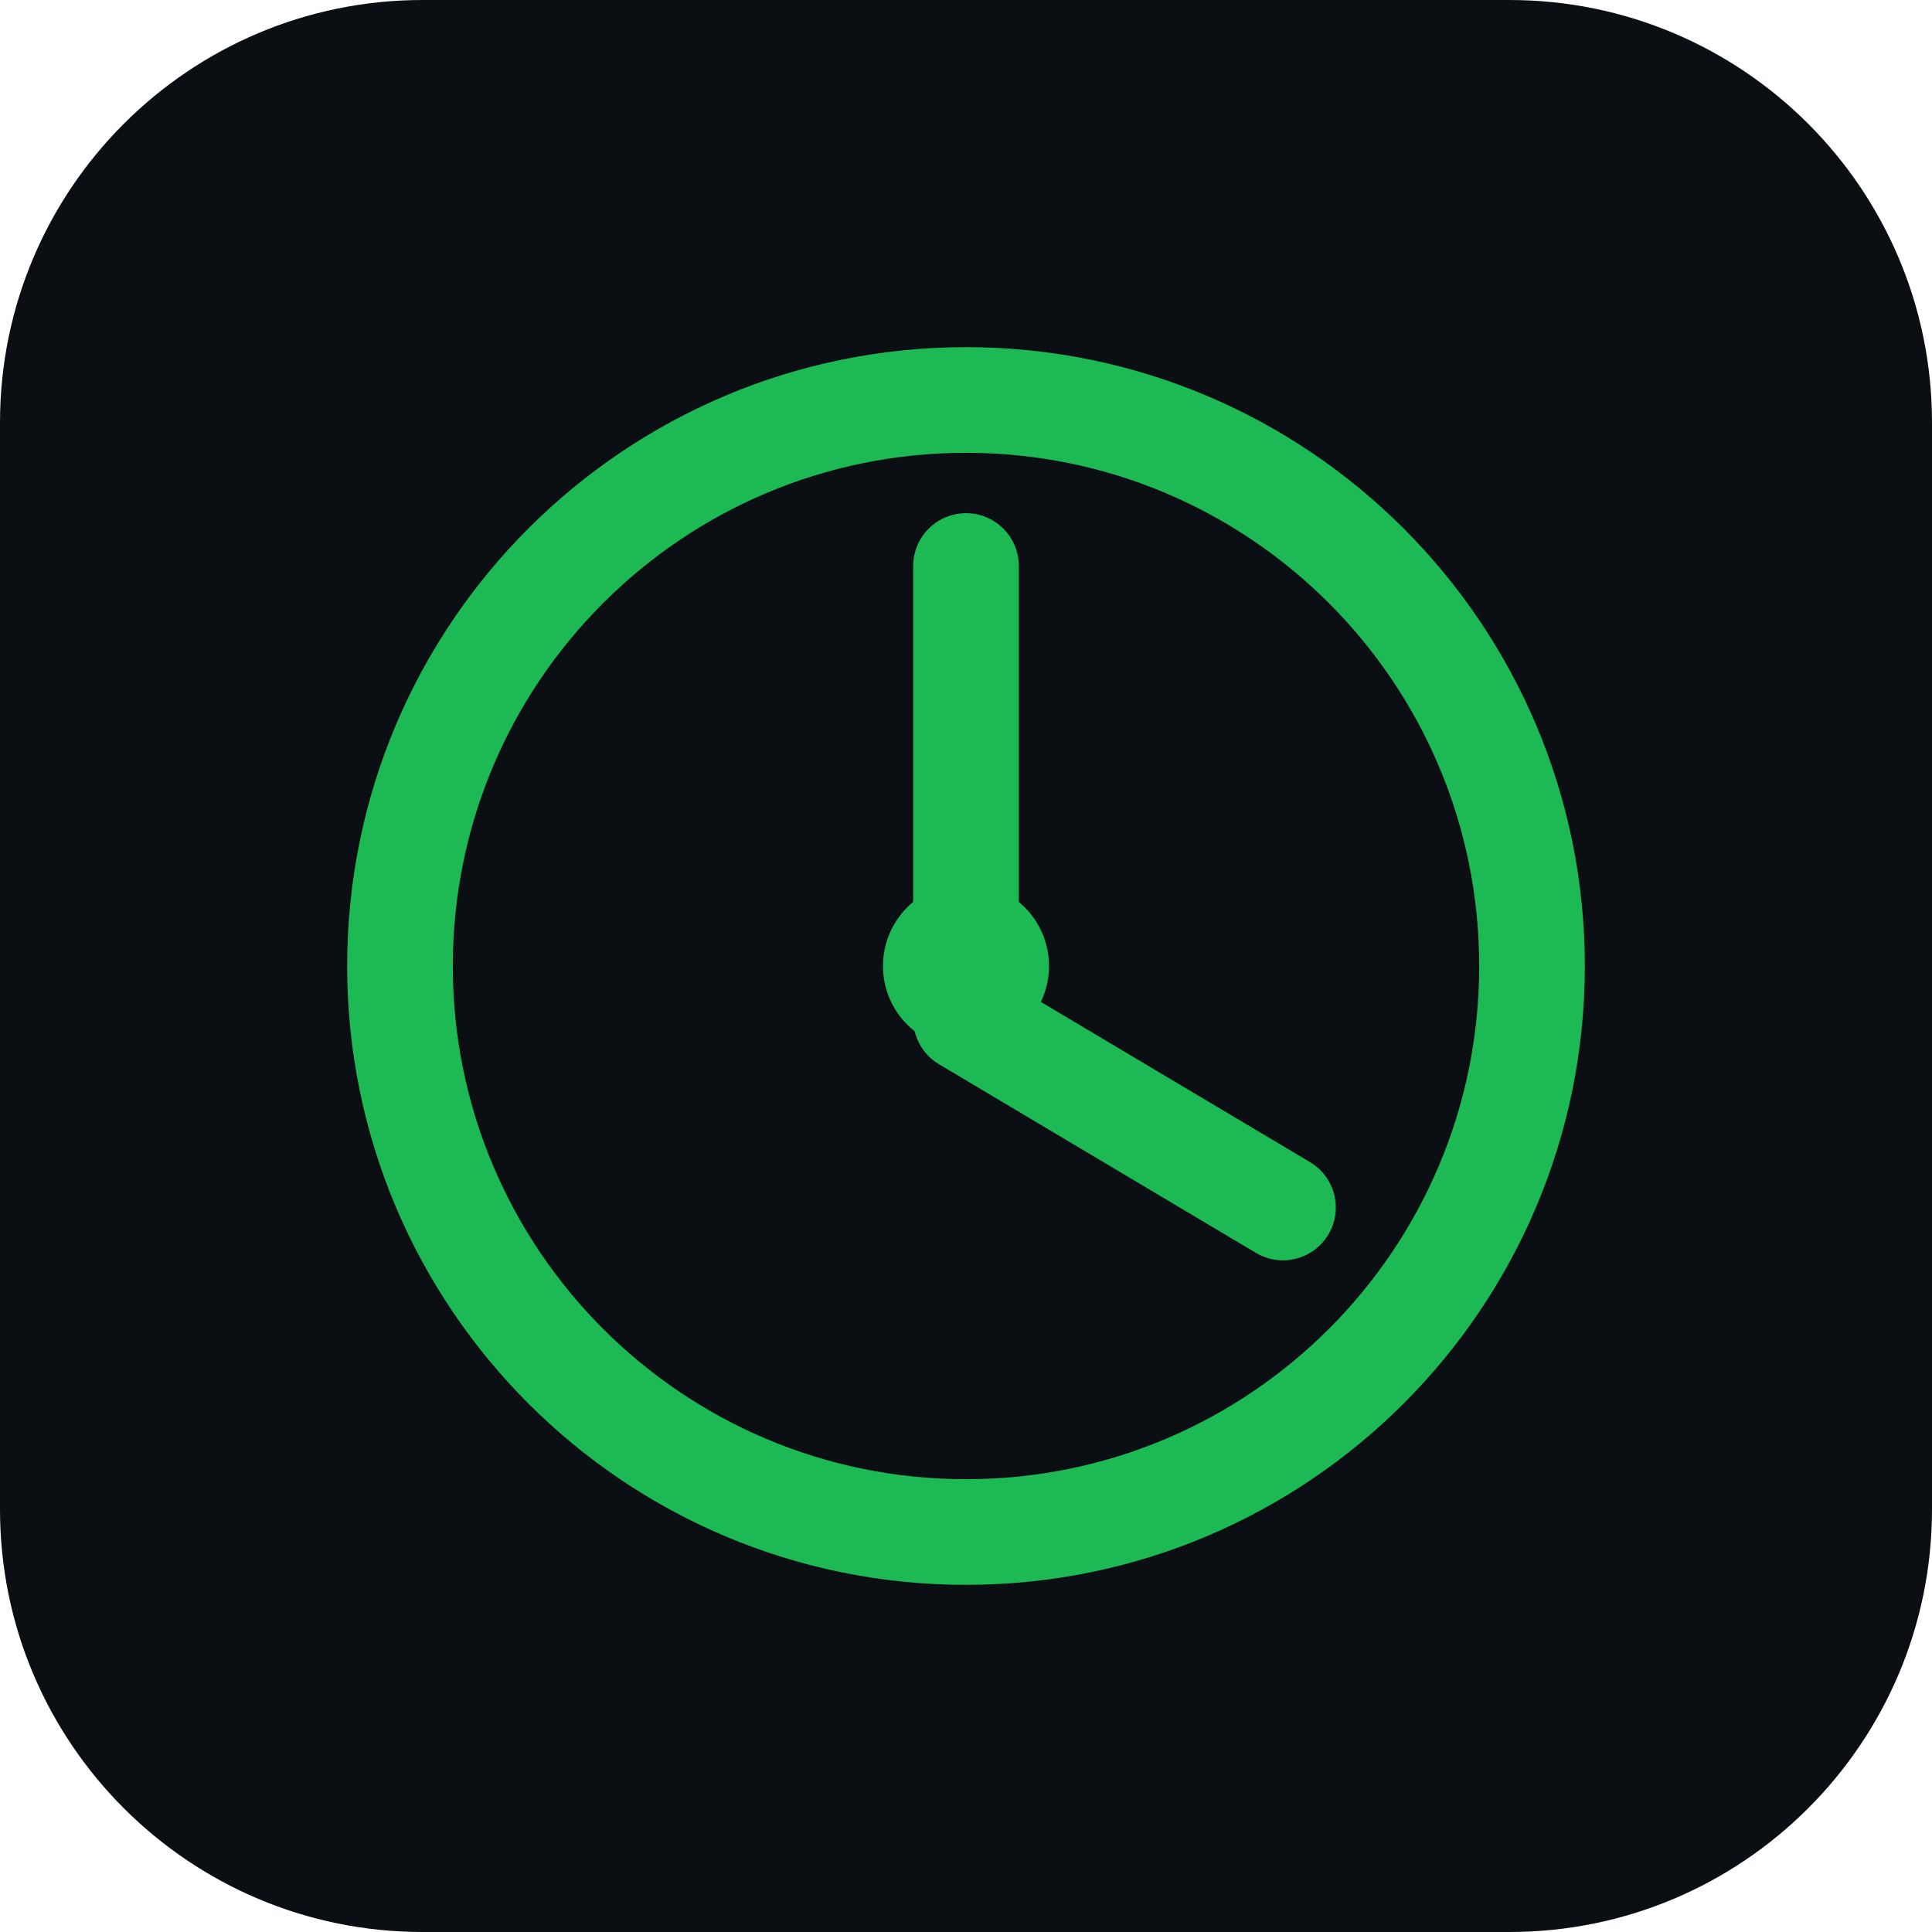
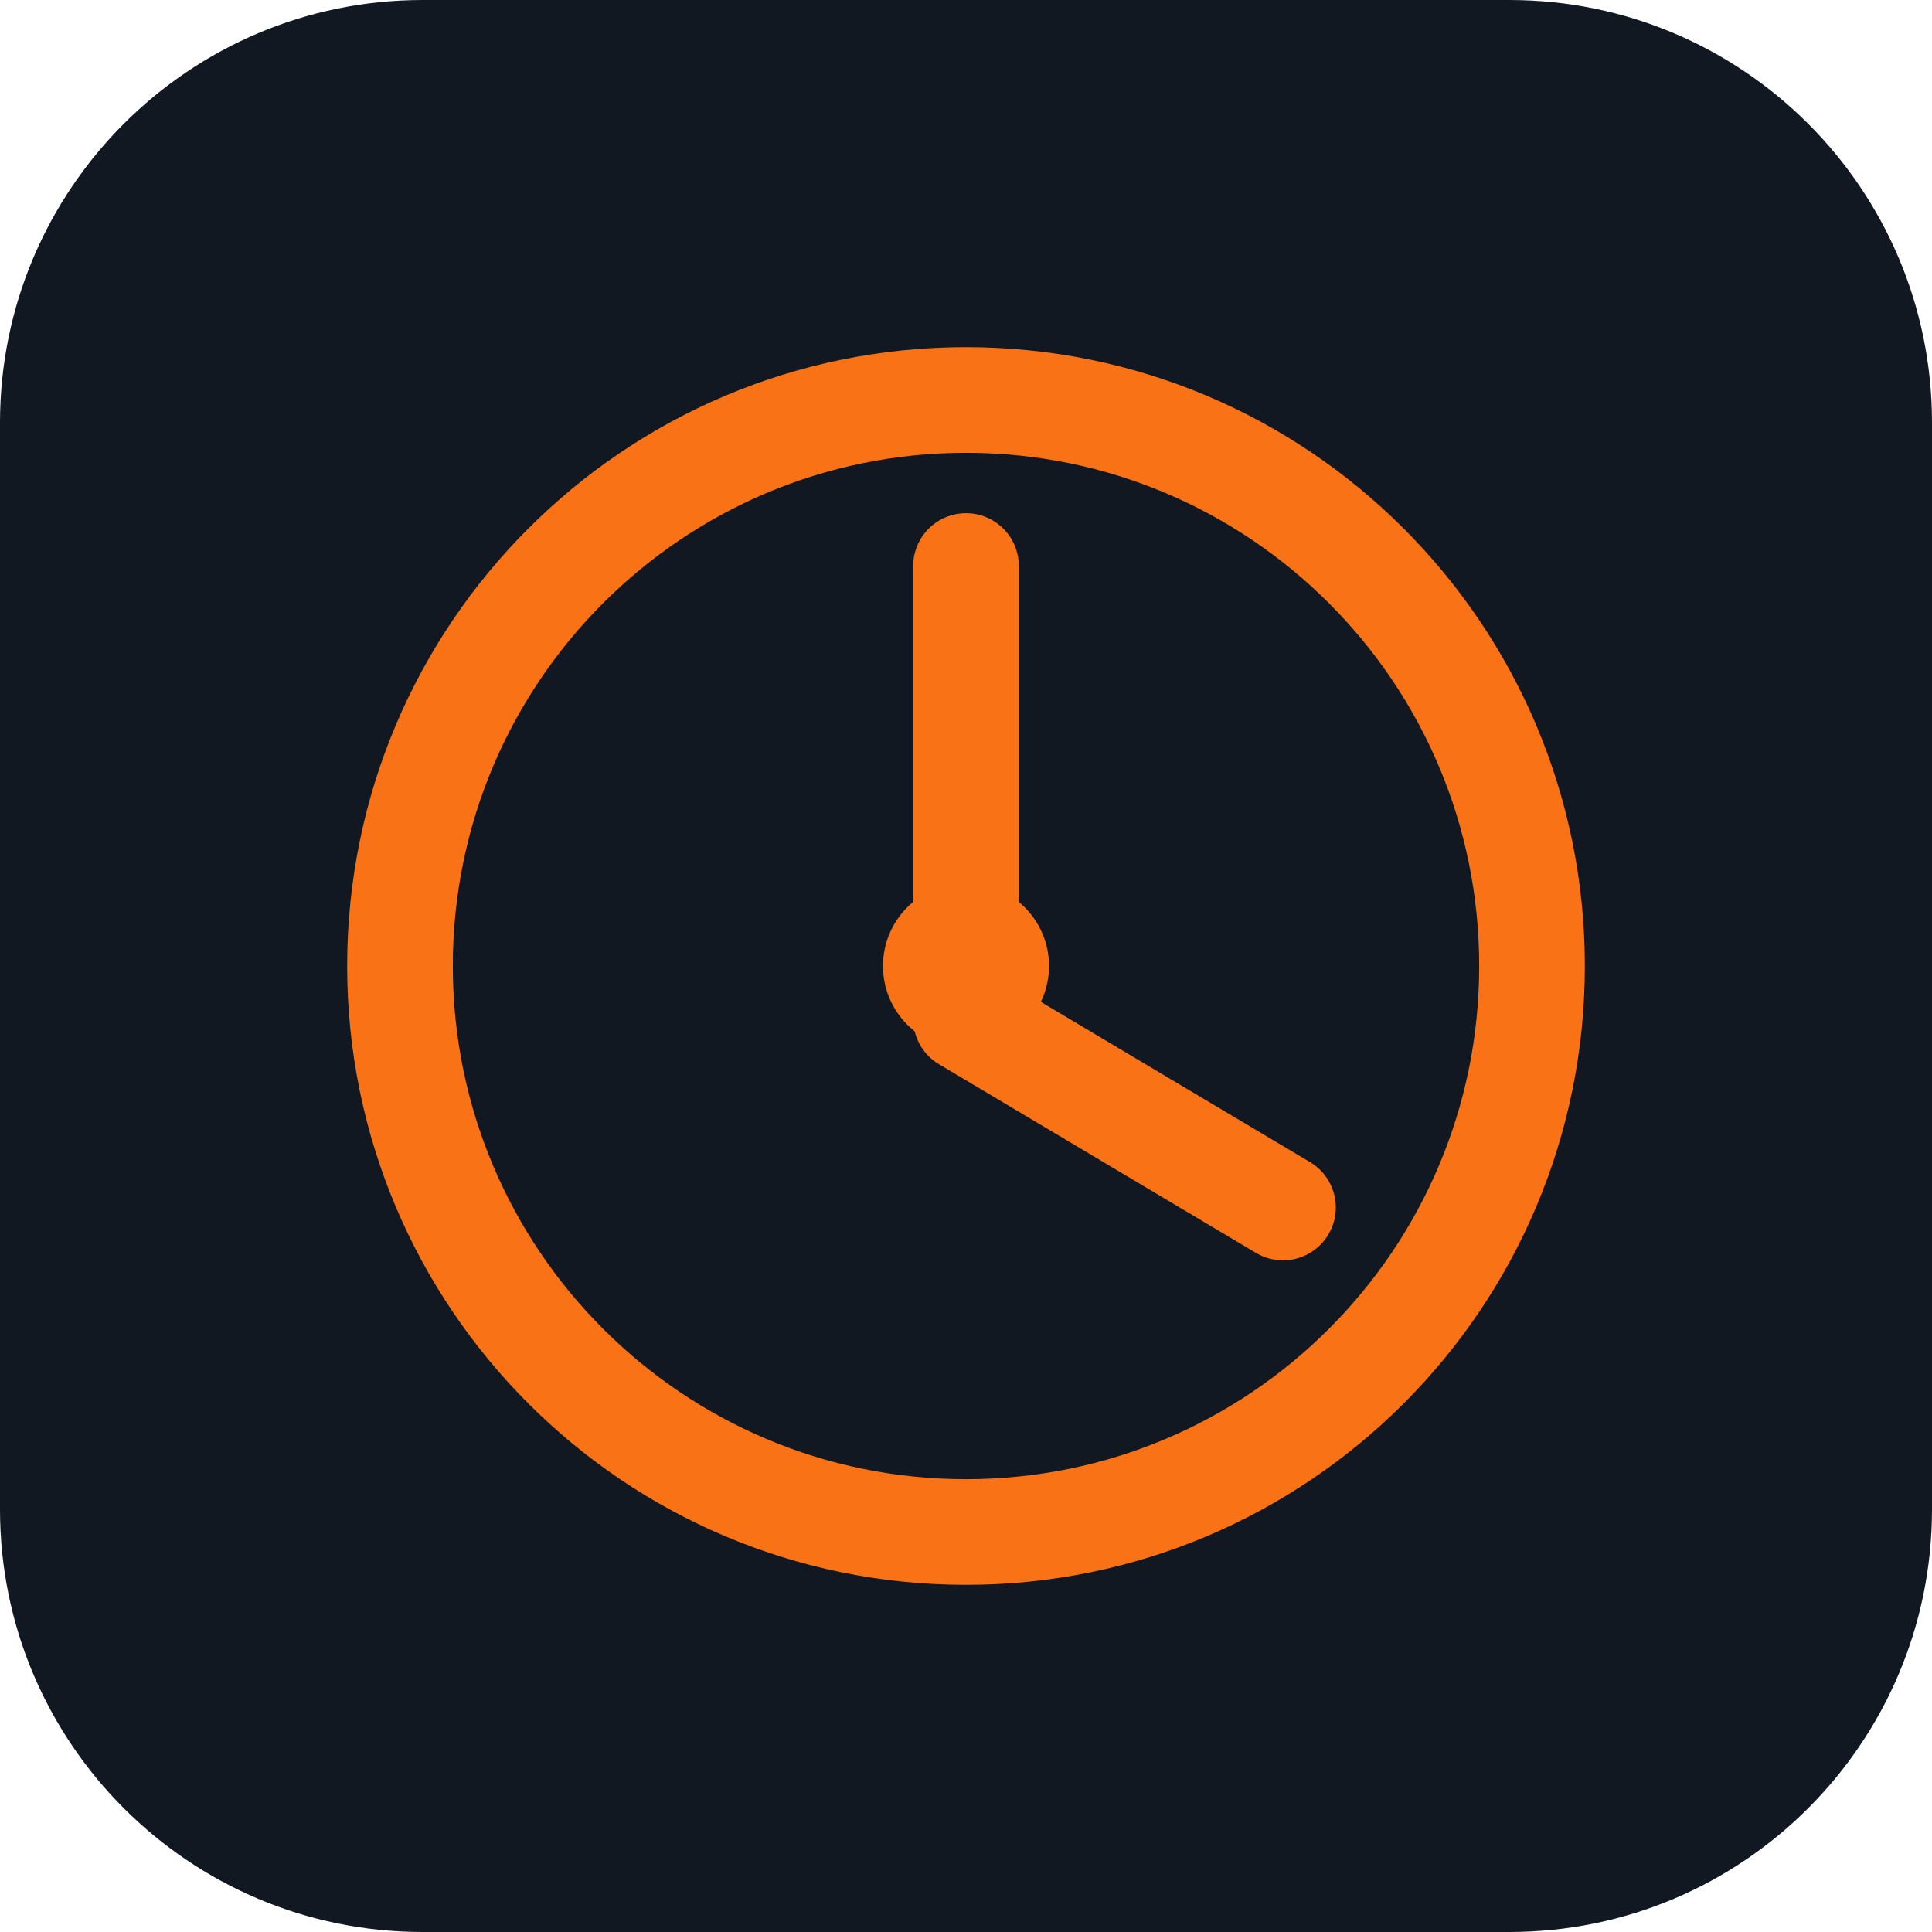
<svg xmlns="http://www.w3.org/2000/svg" width="512" height="512" viewBox="0 0 512 512">
-   <rect width="512" height="512" rx="112" fill="#0b0f14" />
-   <circle cx="256" cy="256" r="150" fill="none" stroke="#1db954" stroke-width="28" />
-   <path d="M256 150 v120 l84 50" fill="none" stroke="#1db954" stroke-width="28" stroke-linecap="round" stroke-linejoin="round" />
-   <circle cx="256" cy="256" r="22" fill="#1db954" />
+   <rect width="512" height="512" rx="112" fill="#121821" />
+   <circle cx="256" cy="256" r="150" fill="none" stroke="#f97316" stroke-width="28" />
+   <path d="M256 150 v120 l84 50" fill="none" stroke="#f97316" stroke-width="28" stroke-linecap="round" stroke-linejoin="round" />
+   <circle cx="256" cy="256" r="22" fill="#f97316" />
</svg>
